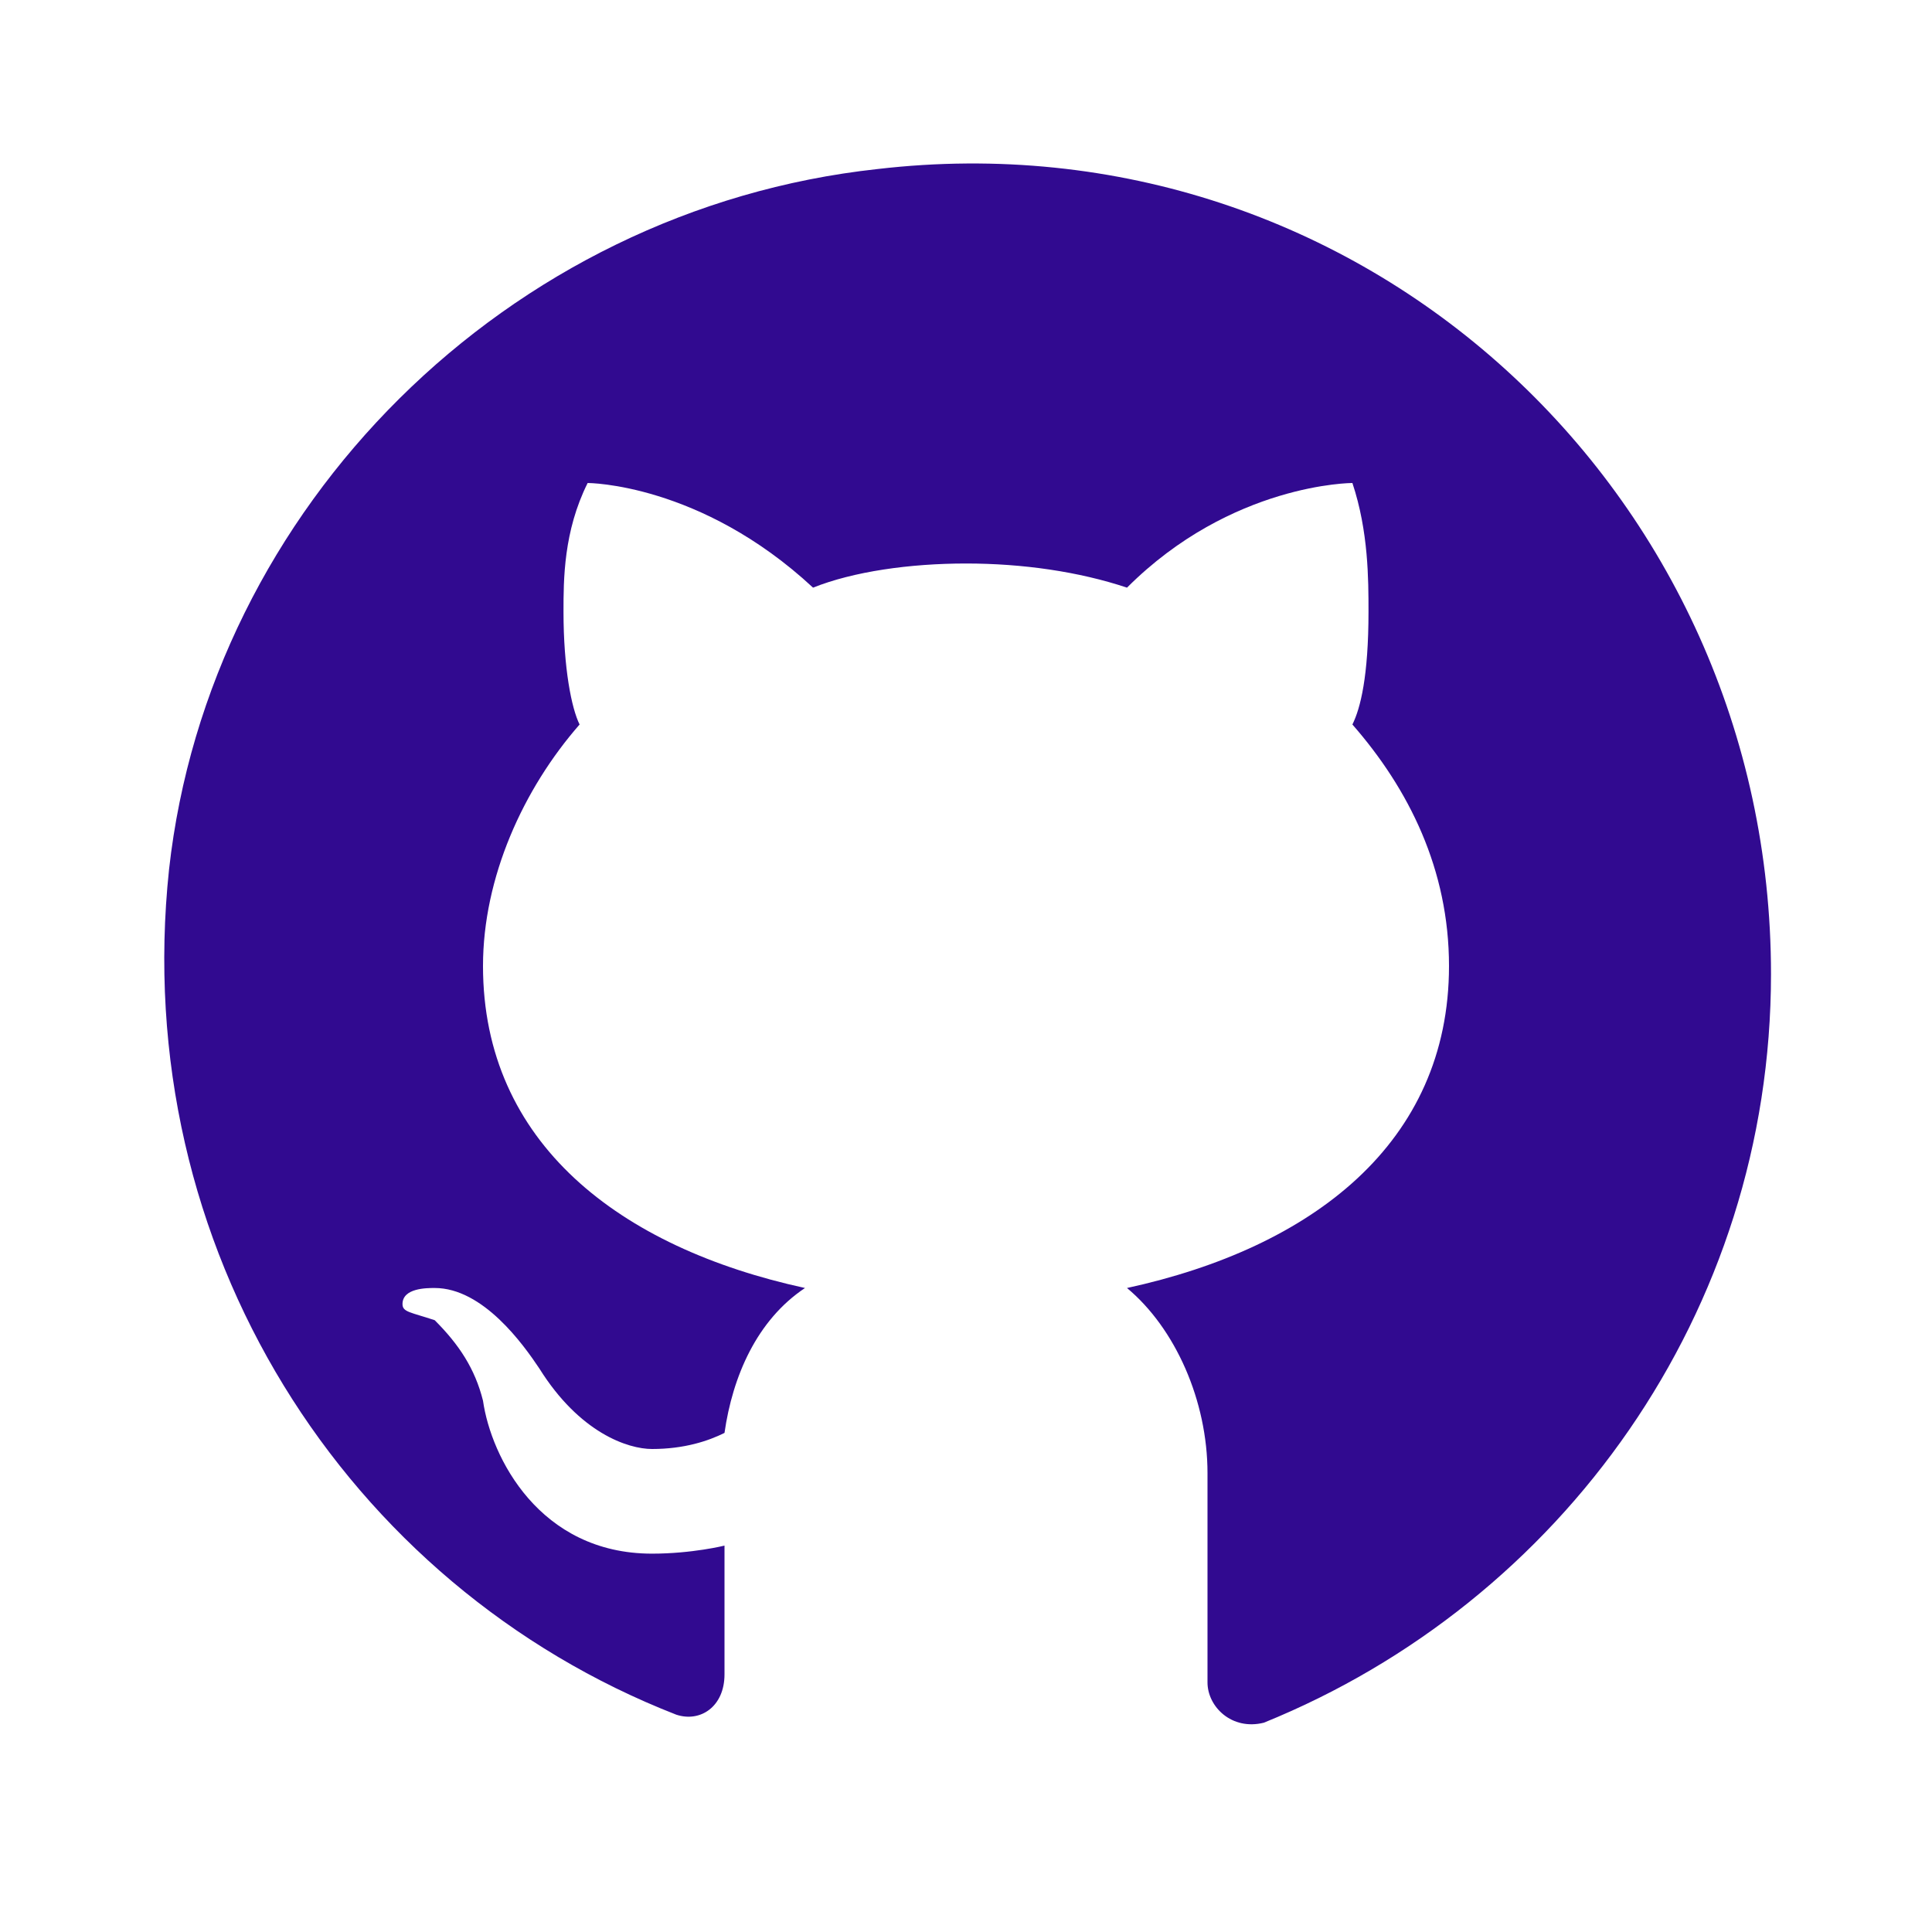
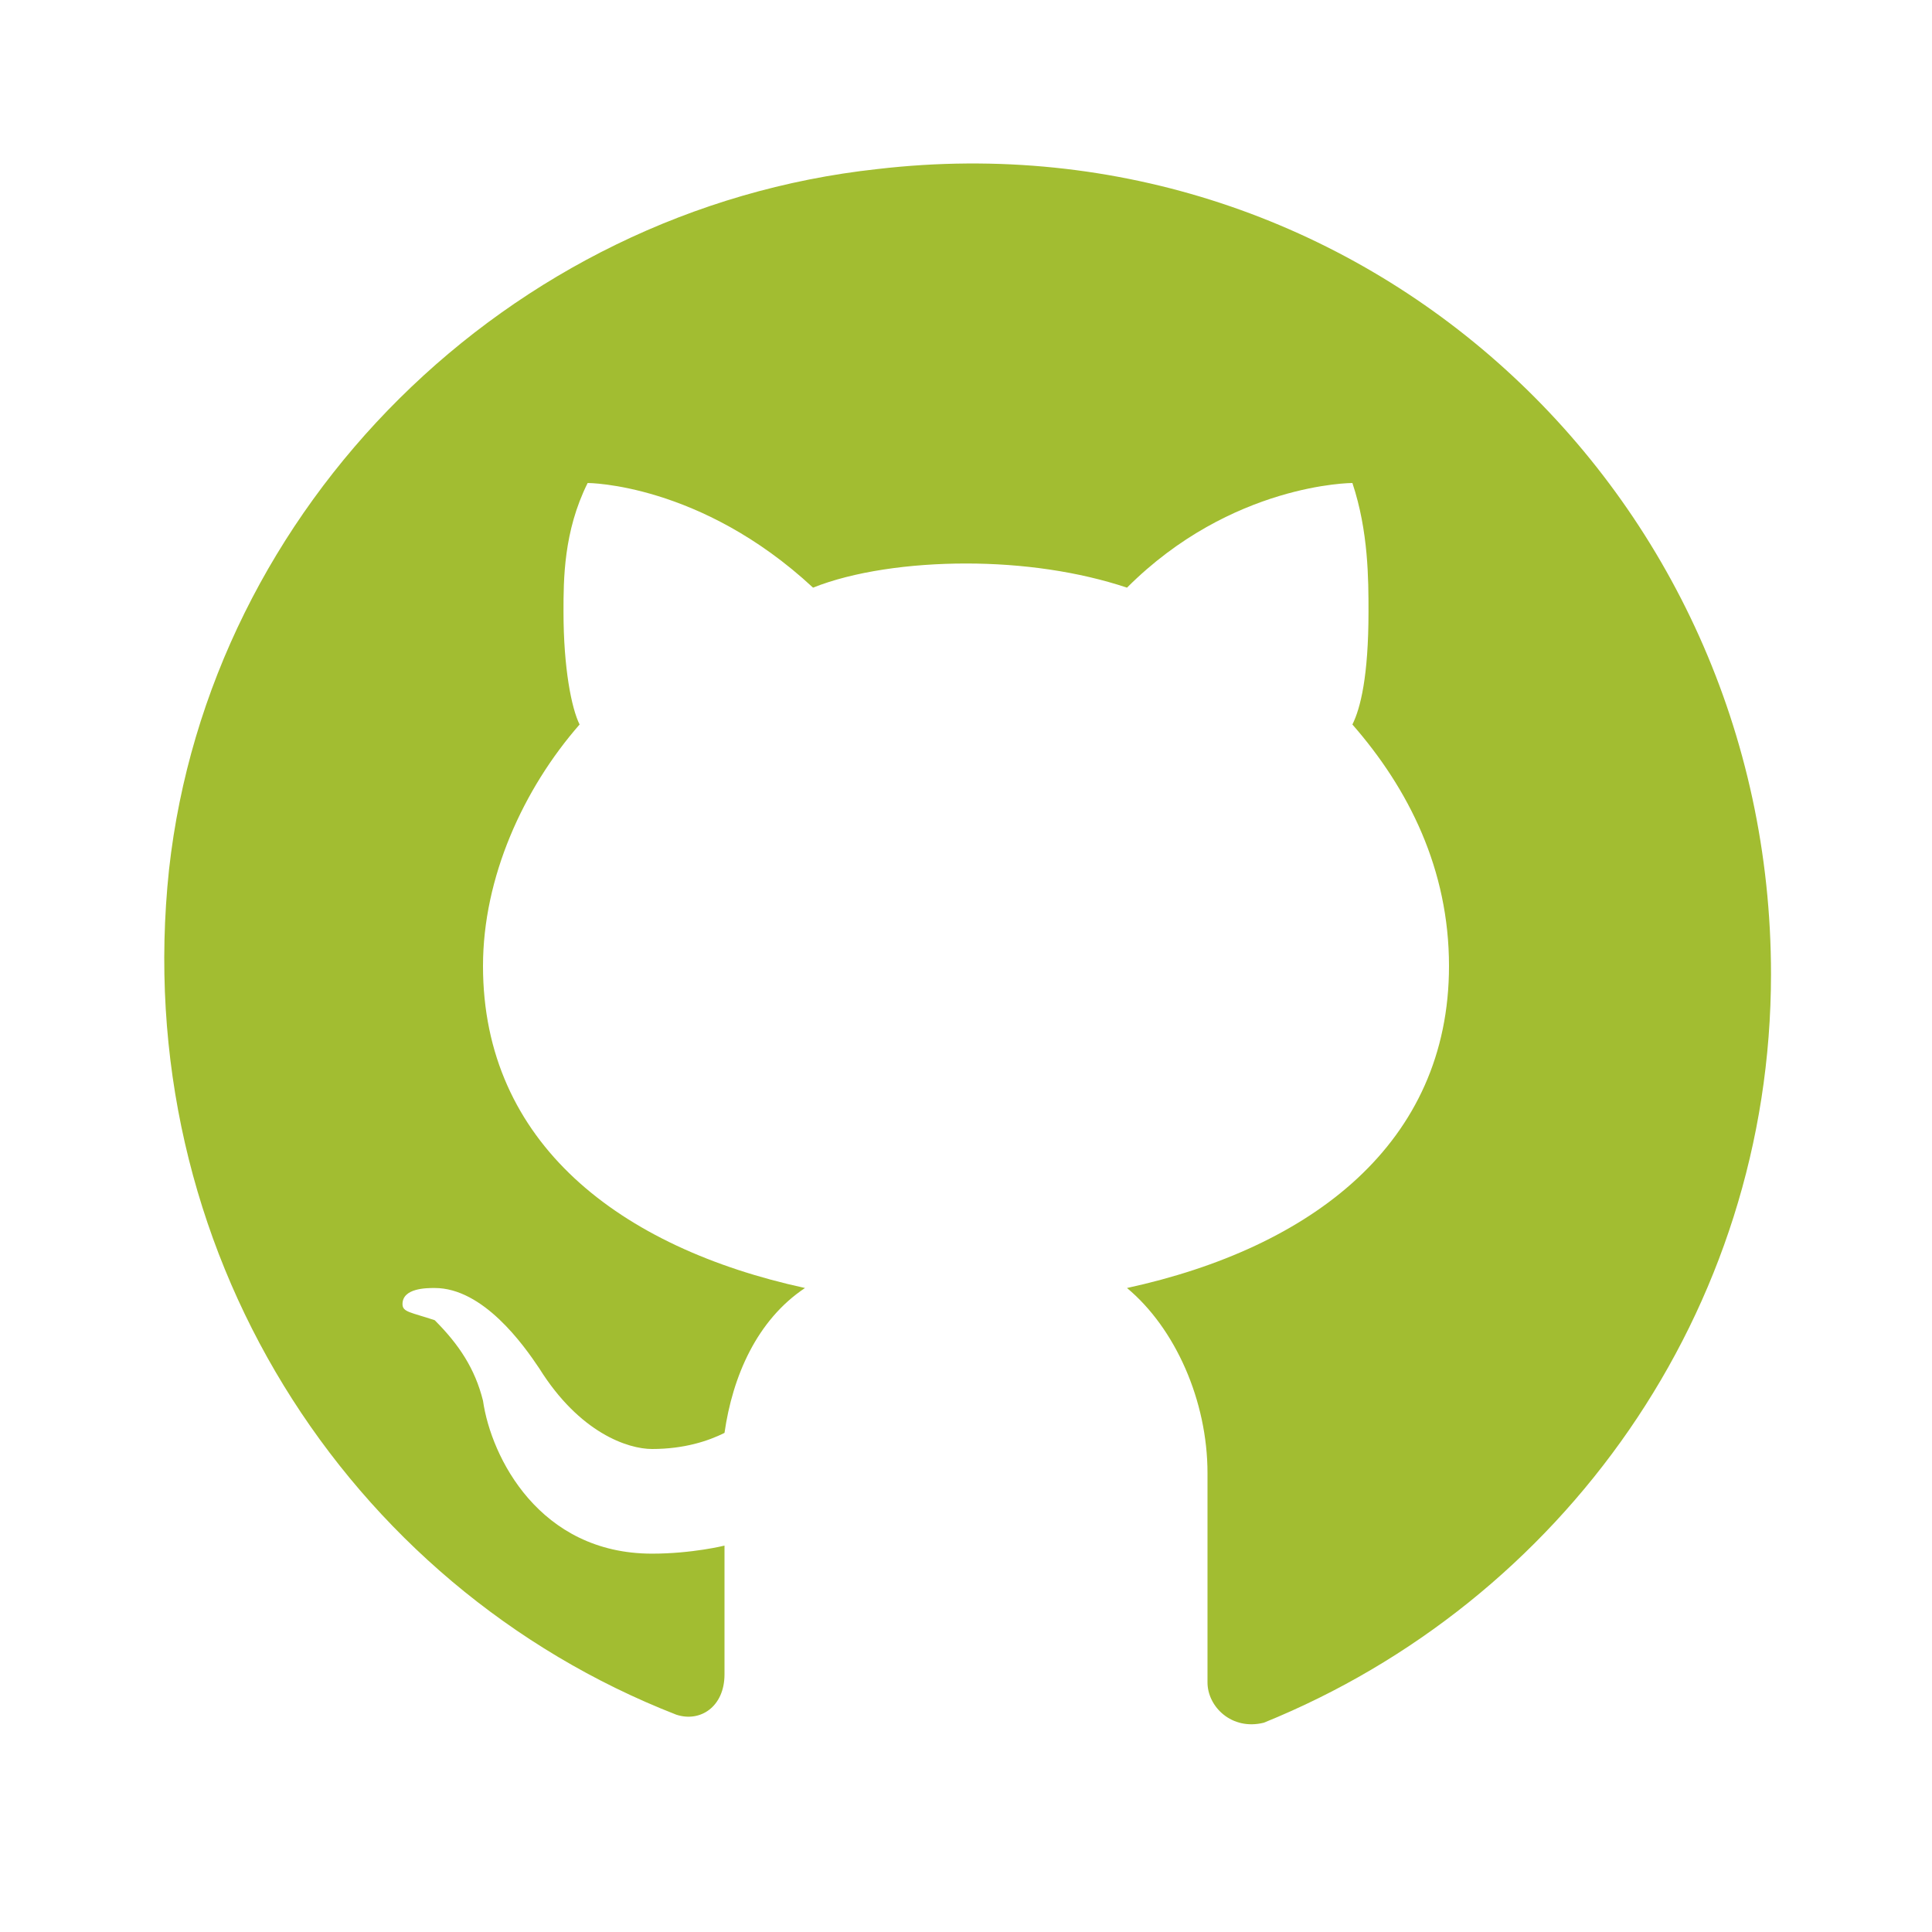
<svg xmlns="http://www.w3.org/2000/svg" width="24" height="24" viewBox="0 0 24 24" fill="none">
-   <path d="M10.9 2.1C6.3 2.6 2.6 6.3 2.1 10.8C1.6 15.5 4.3 19.7 8.4 21.3C8.7 21.4 9 21.2 9 20.8V19.2C9 19.2 8.6 19.3 8.1 19.3C6.7 19.3 6.1 18.1 6 17.4C5.9 17 5.7 16.7 5.4 16.4C5.1 16.3 5 16.3 5 16.2C5 16 5.3 16 5.4 16C6 16 6.5 16.7 6.7 17C7.2 17.8 7.8 18 8.1 18C8.5 18 8.8 17.9 9 17.8C9.1 17.1 9.4 16.4 10 16C7.7 15.5 6 14.2 6 12C6 10.9 6.5 9.8 7.2 9C7.1 8.8 7 8.3 7 7.6C7 7.2 7 6.6 7.3 6C7.3 6 8.7 6 10.1 7.3C10.6 7.1 11.3 7 12 7C12.7 7 13.4 7.1 14 7.3C15.3 6 16.8 6 16.8 6C17 6.6 17 7.2 17 7.6C17 8.4 16.9 8.8 16.8 9C17.5 9.8 18 10.8 18 12C18 14.2 16.3 15.5 14 16C14.6 16.5 15 17.4 15 18.3V20.9C15 21.2 15.3 21.5 15.7 21.4C19.4 19.9 22 16.3 22 12.1C22 6.1 16.9 1.4 10.9 2.1Z" fill="#310A90" />
+   <path d="M10.9 2.1C6.3 2.6 2.6 6.3 2.1 10.8C1.6 15.5 4.3 19.7 8.4 21.3C8.7 21.4 9 21.2 9 20.8V19.2C9 19.2 8.6 19.3 8.1 19.3C6.7 19.3 6.1 18.1 6 17.4C5.9 17 5.7 16.7 5.4 16.4C5.1 16.3 5 16.3 5 16.2C5 16 5.3 16 5.4 16C6 16 6.5 16.7 6.7 17C7.2 17.8 7.8 18 8.1 18C8.5 18 8.8 17.9 9 17.8C9.1 17.1 9.4 16.4 10 16C7.7 15.5 6 14.2 6 12C6 10.9 6.5 9.8 7.2 9C7.1 8.8 7 8.3 7 7.6C7 7.2 7 6.6 7.3 6C7.3 6 8.7 6 10.1 7.3C10.6 7.1 11.3 7 12 7C12.7 7 13.4 7.1 14 7.3C15.3 6 16.8 6 16.8 6C17 6.6 17 7.2 17 7.6C17 8.4 16.9 8.8 16.8 9C17.5 9.8 18 10.8 18 12C18 14.2 16.3 15.5 14 16C14.6 16.5 15 17.4 15 18.3V20.9C15 21.2 15.3 21.5 15.7 21.4C19.4 19.9 22 16.3 22 12.1C22 6.1 16.9 1.4 10.9 2.1Z" fill="#A2BD31" />
</svg>
